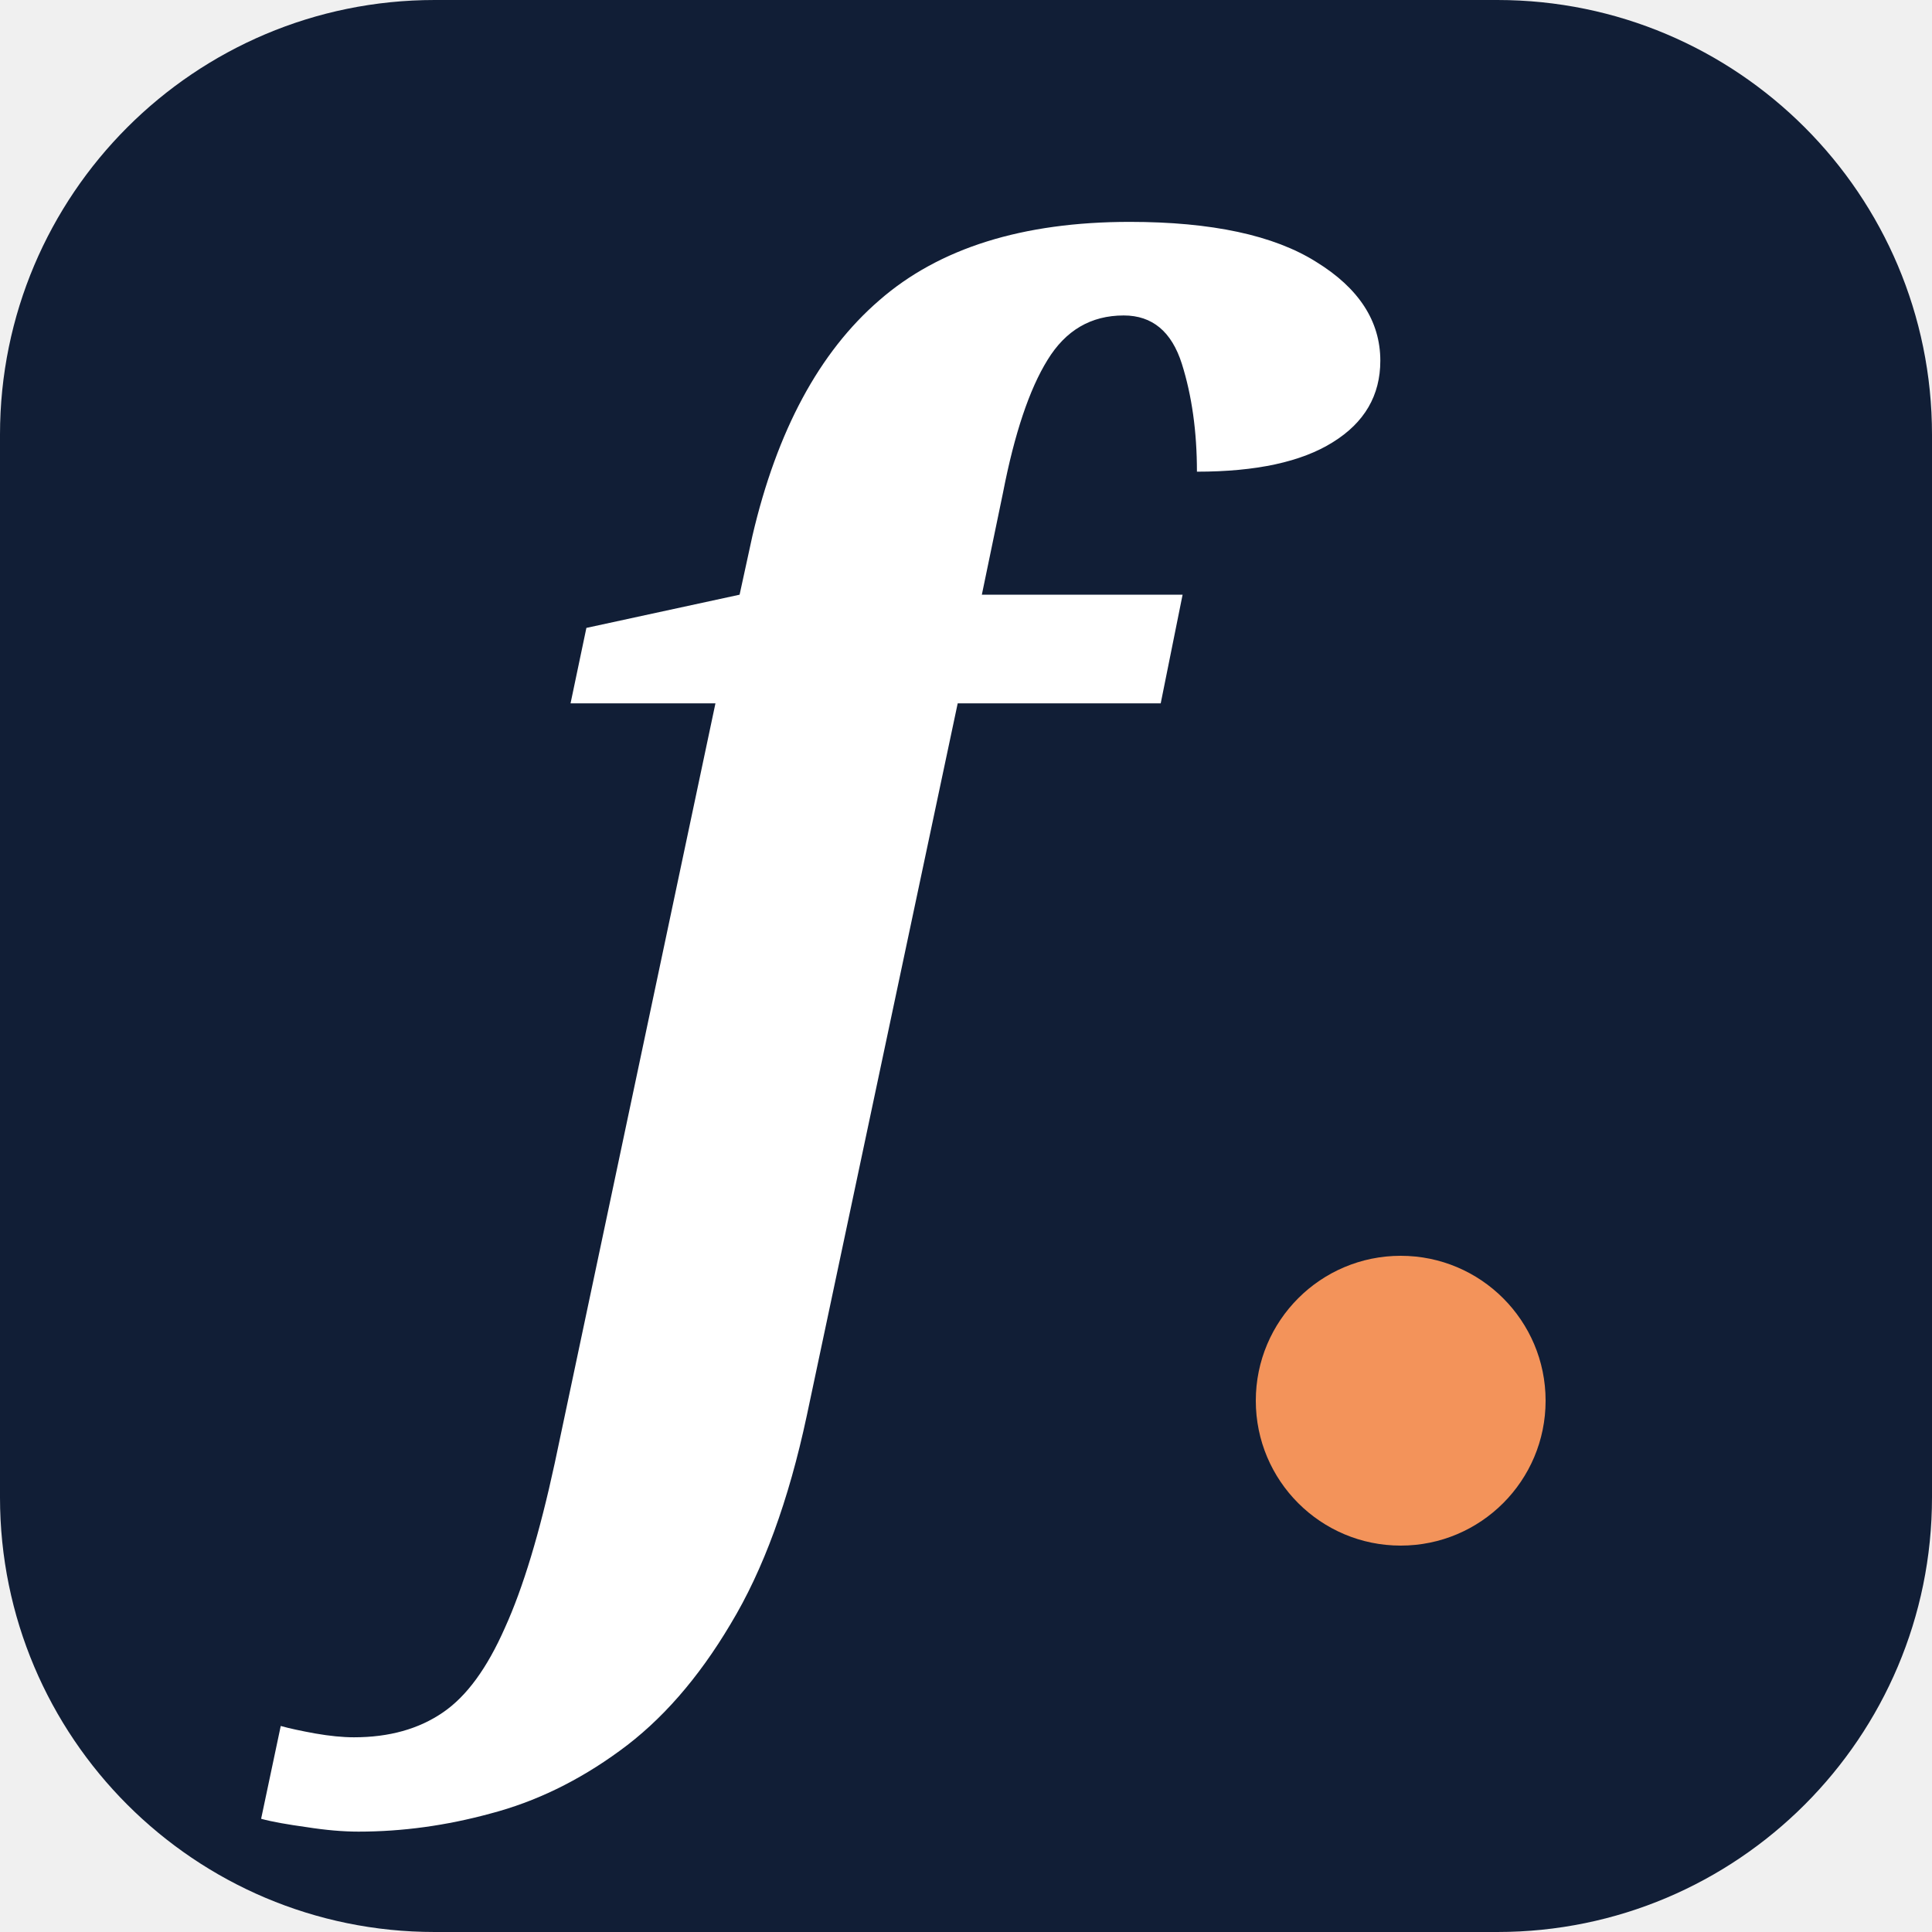
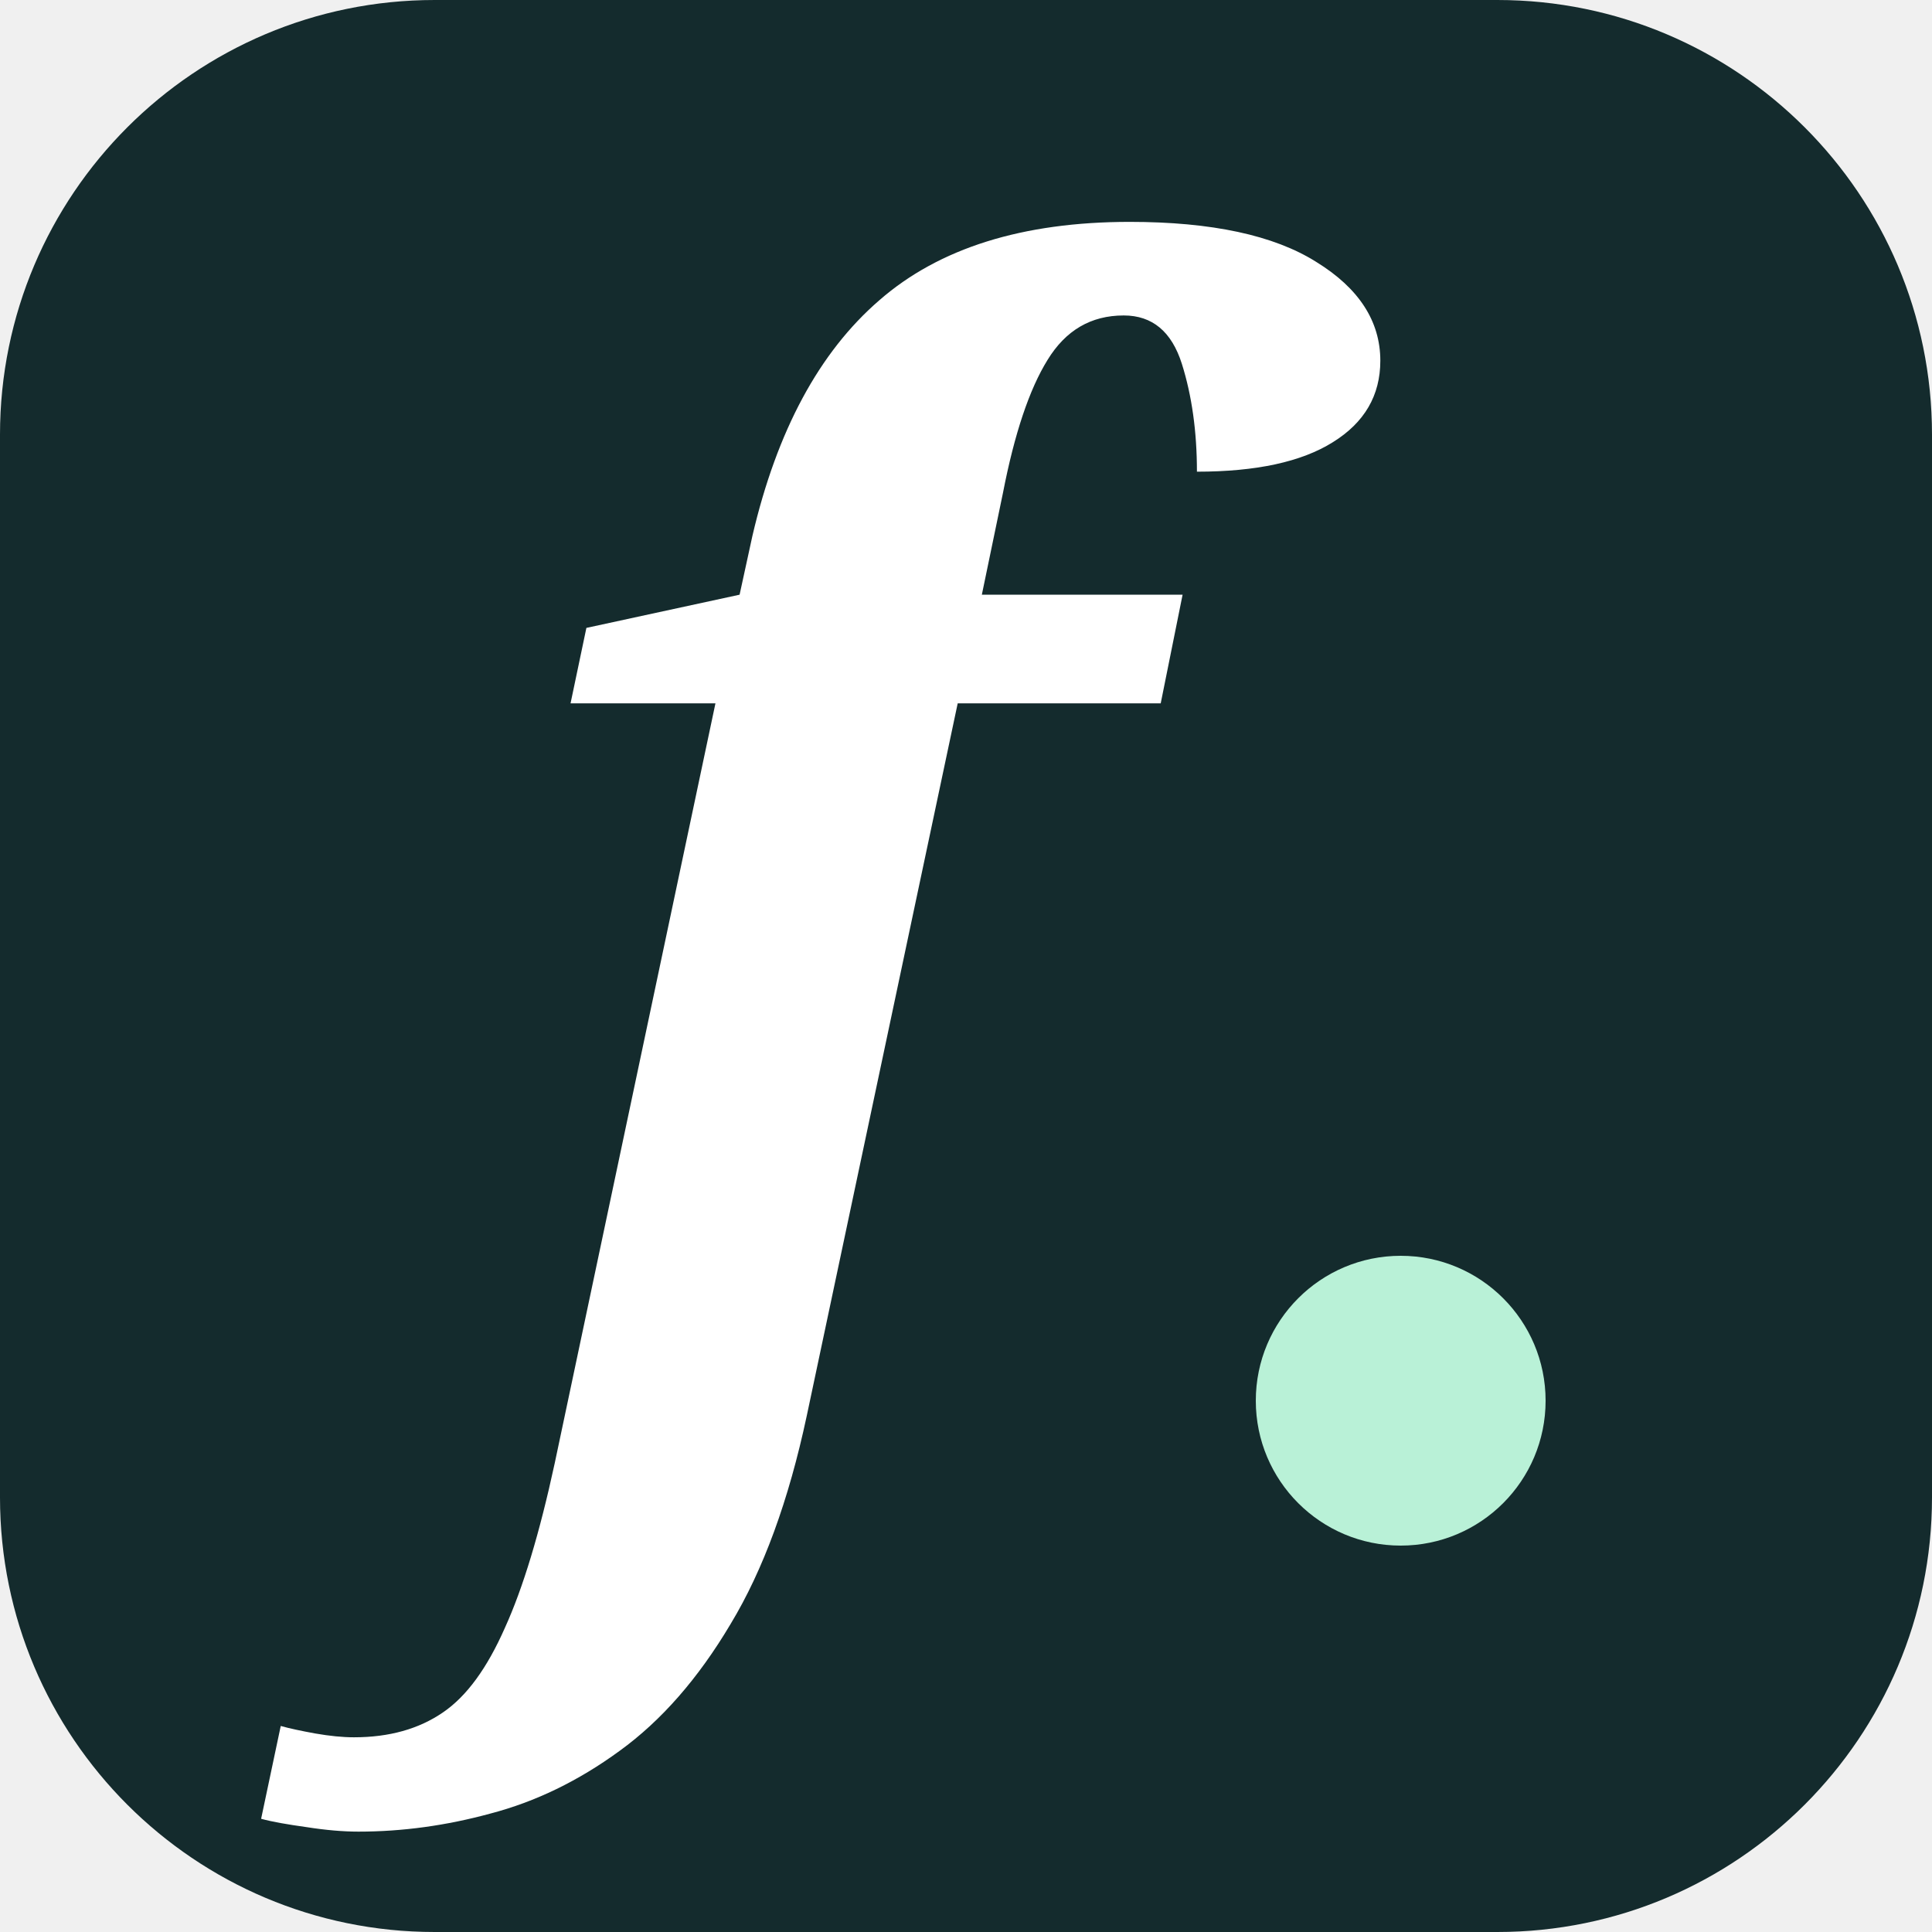
<svg xmlns="http://www.w3.org/2000/svg" viewBox="0 0 40 40">
-   <rect width="40" height="40" rx="9" fill="#111e36" />
+   <rect width="40" height="40" rx="9" fill="#142b2d" />
  <text x="10" y="30" font-family="Georgia,serif" font-style="italic" font-weight="bold" font-size="33" fill="white">f</text>
-   <circle cx="29" cy="29" r="3" fill="#f3935a" />
+   <circle cx="29" cy="29" r="3" fill="#b9f1d7" />
</svg>
